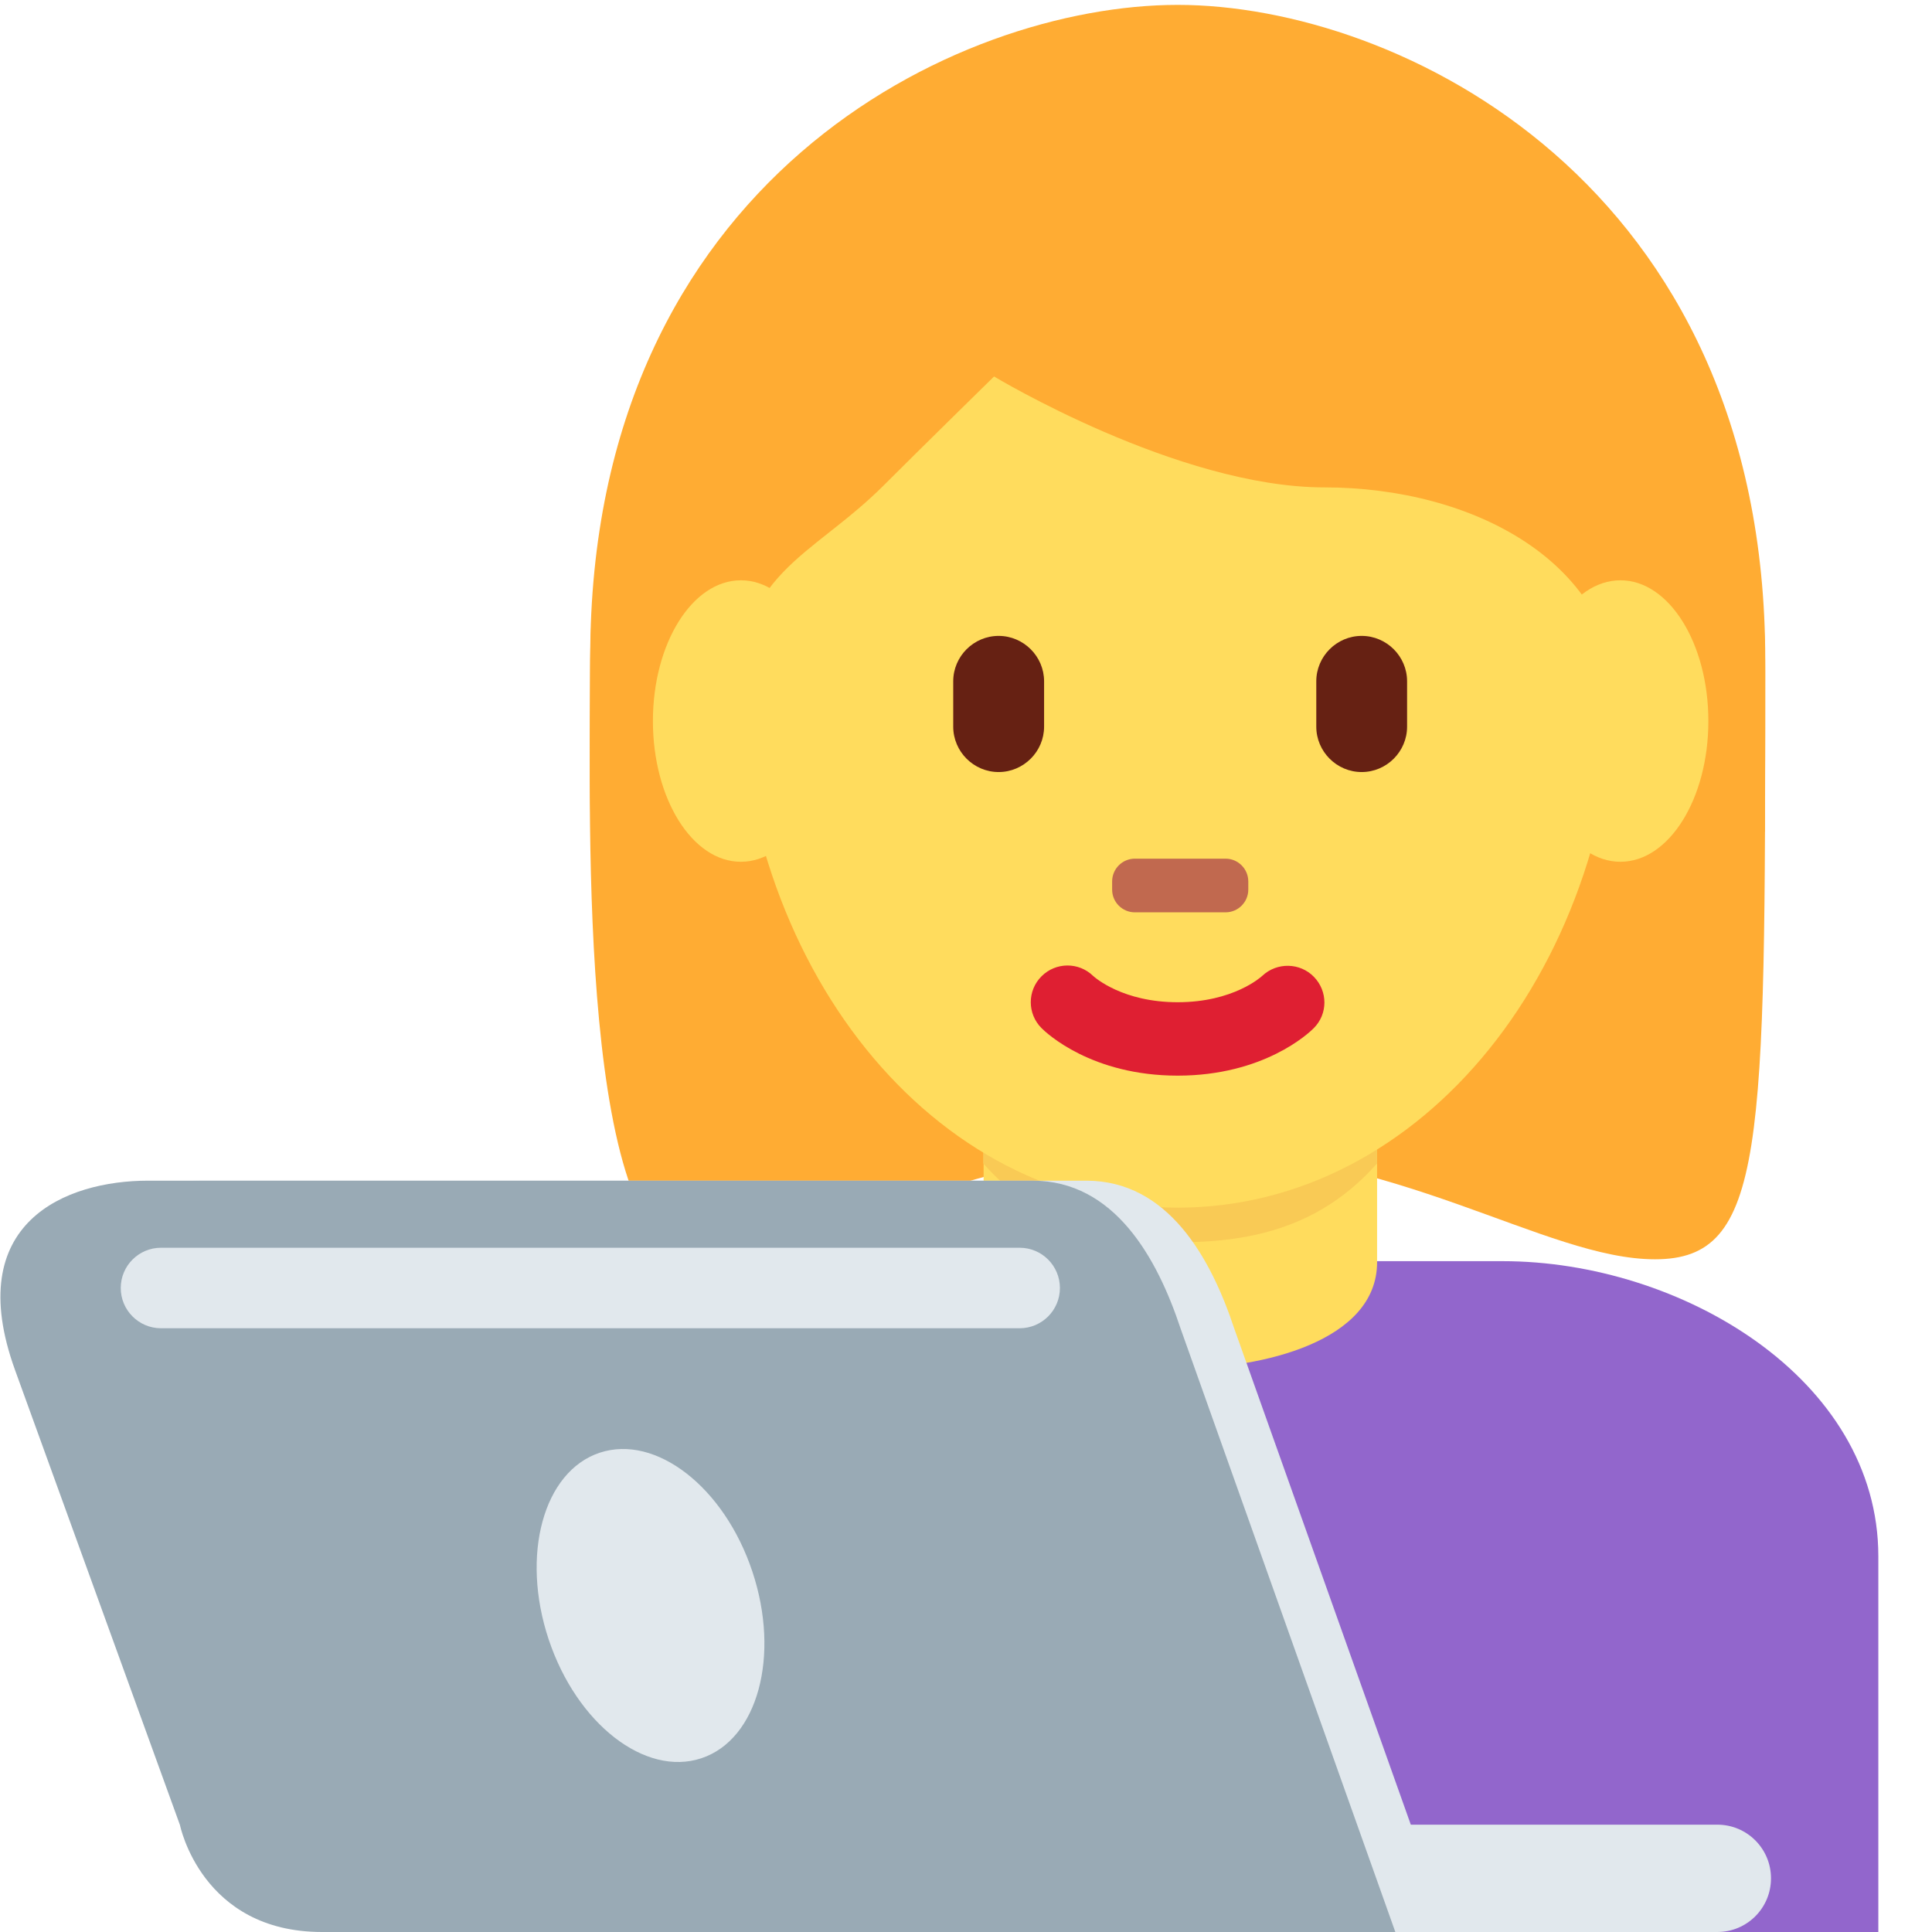
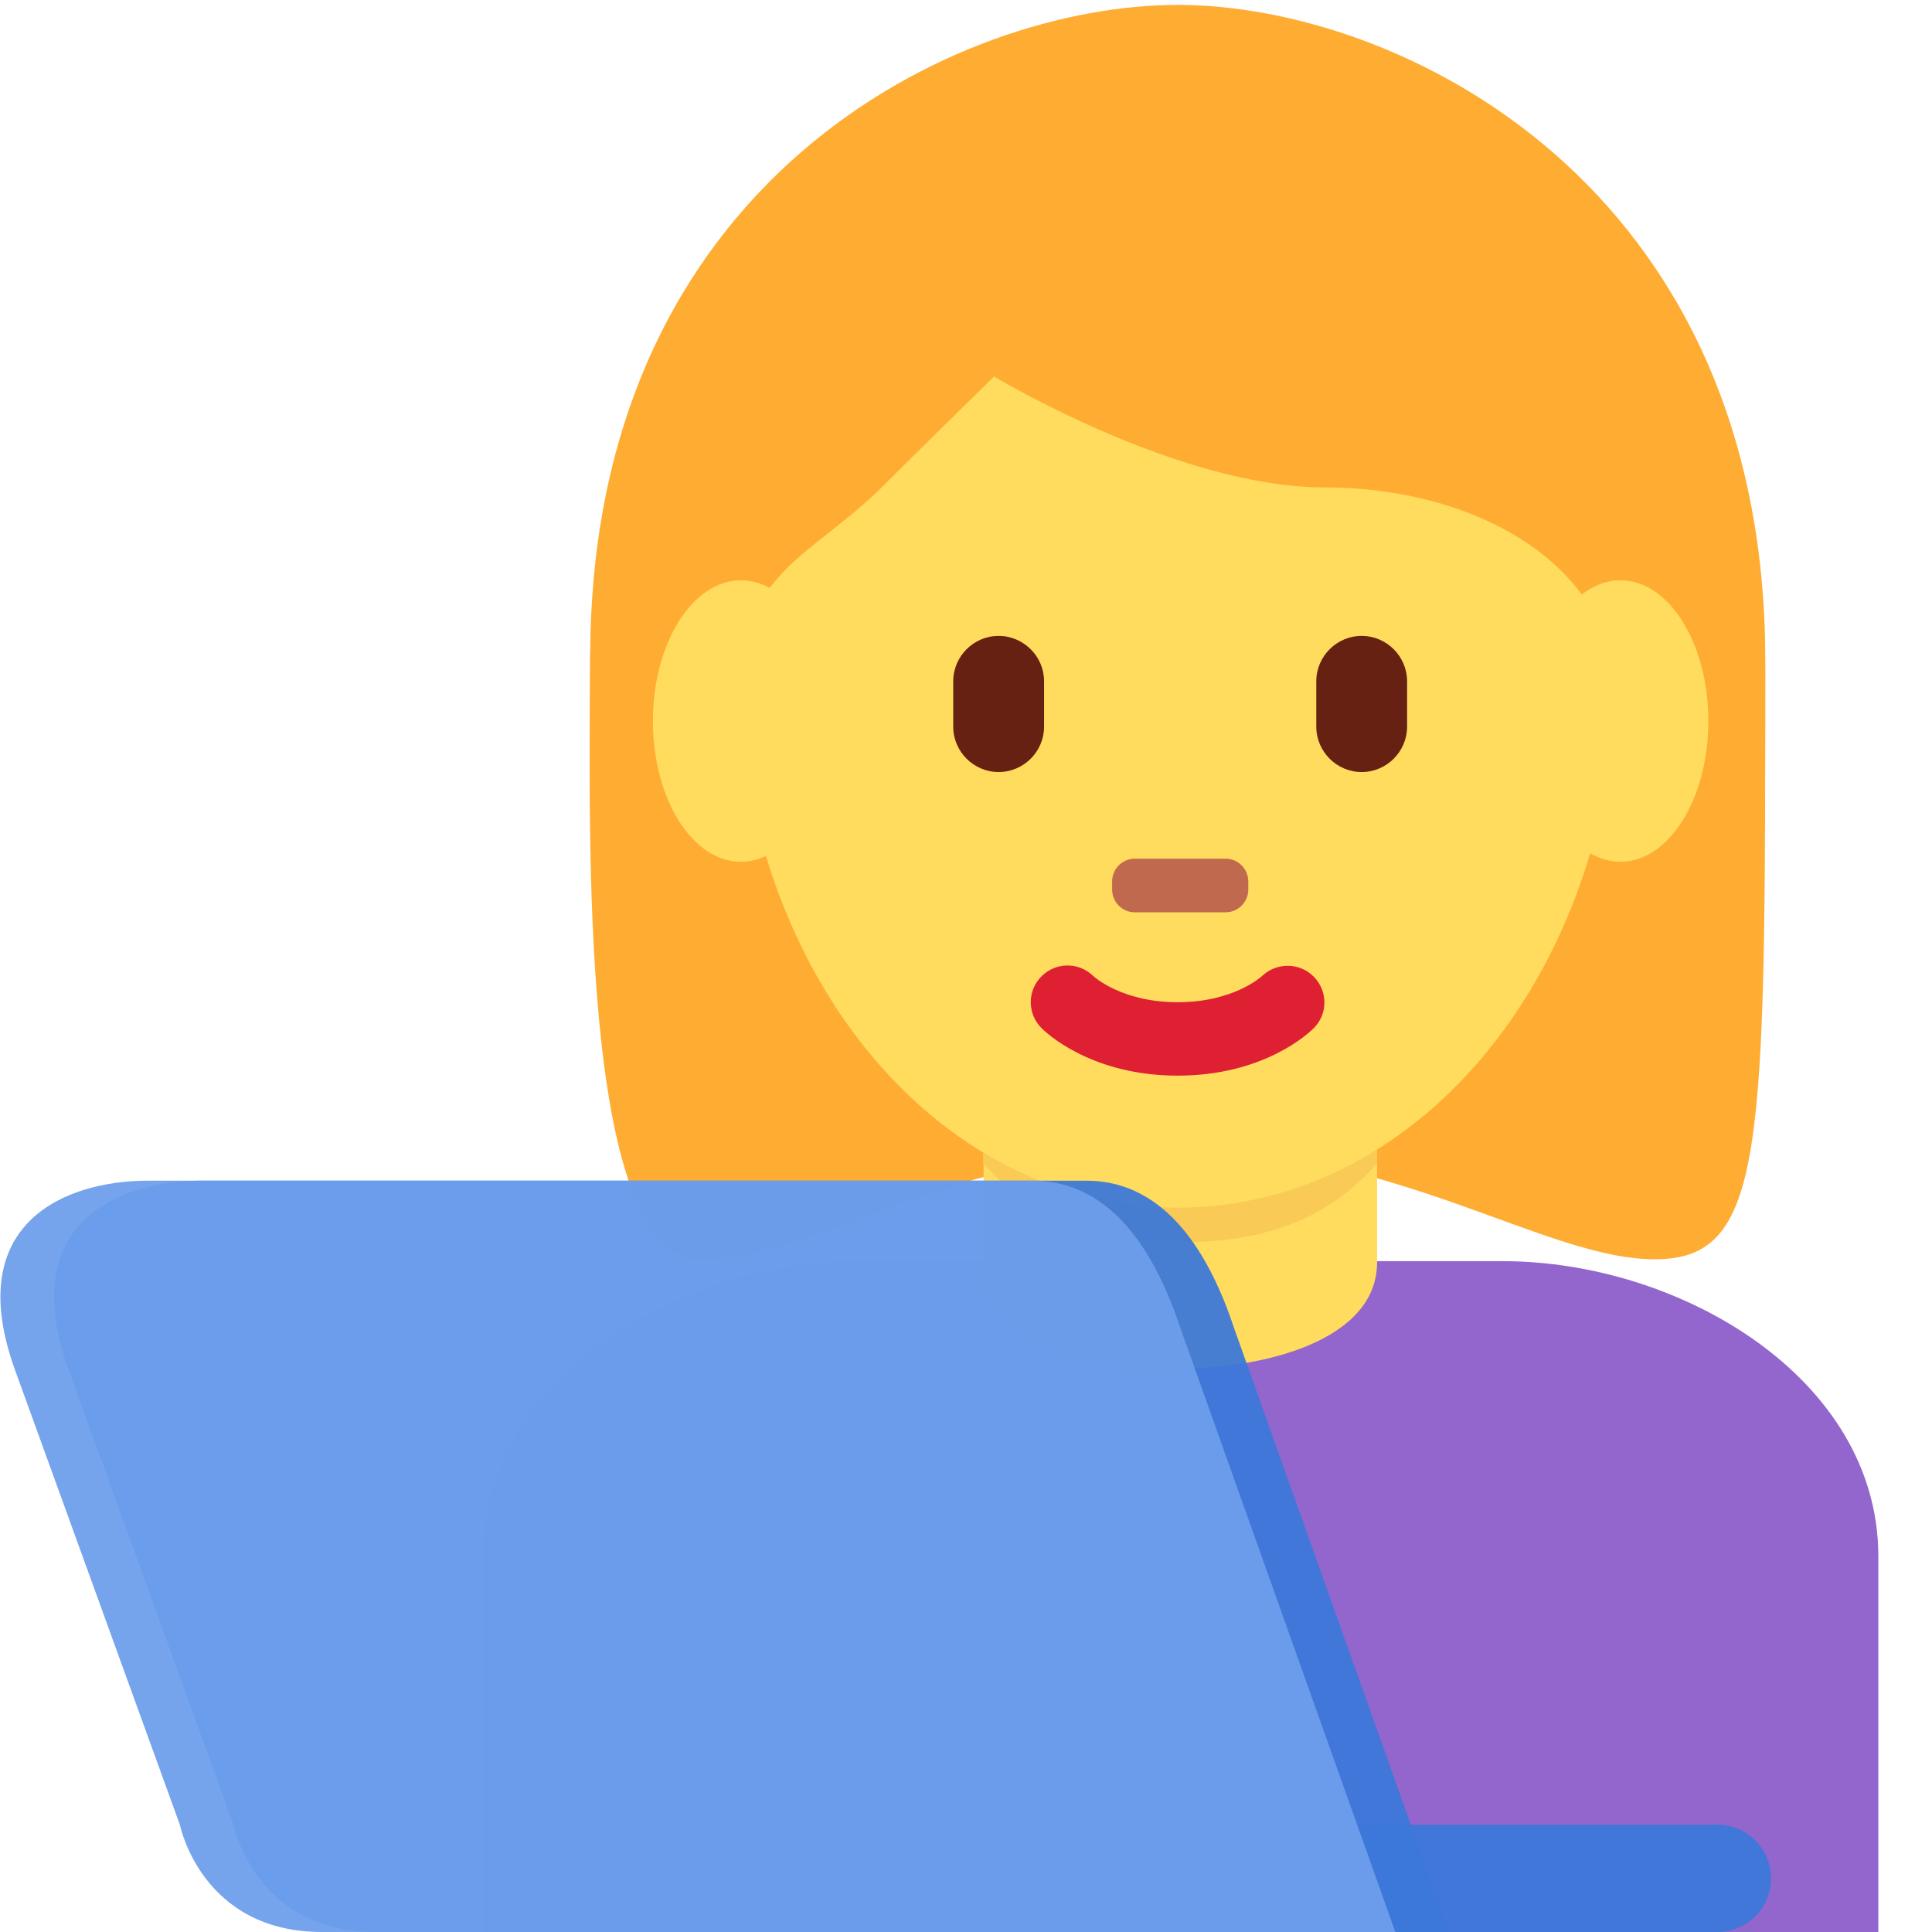
- <svg xmlns="http://www.w3.org/2000/svg" viewBox="0 0 36 36">
-   <path fill="#9266CC" d="M35 36v-7c0-3.315-3.685-5.5-7-5.5H16c-3.313 0-7 2.185-7 5.5v7h26z" />
-   <path fill="#FFAC33" d="M21.944 1.569c4.106 0 10.948 2.053 10.948 10.948s0 10.948-2.053 10.948c-2.054 0-4.79-2.053-8.896-2.053-4.105 0-6.784 2.053-8.895 2.053-2.287 0-2.053-8.211-2.053-10.948.002-8.895 6.844-10.948 10.949-10.948" />
-   <path fill="#FFDC5D" d="M18.328 23.52C18.328 25 20.5 25.5 22 25.5s3.66-.5 3.66-1.98v-3.205h-7.332v3.205z" />
-   <path fill="#F9CA55" d="M18.321 21.679c1.023 1.155 2.291 1.468 3.669 1.468 1.379 0 2.647-.312 3.67-1.468v-2.936h-7.339v2.936z" />
-   <path fill="#FFDC5D" d="M13.734 12.217c0-5.834 3.676-10.563 8.21-10.563 4.534 0 8.211 4.729 8.211 10.563 0 5.833-3.677 10.286-8.211 10.286-4.534 0-8.21-4.452-8.21-10.286" />
-   <path fill="#DF1F32" d="M21.944 20.043c-1.605 0-2.446-.794-2.536-.885-.268-.267-.268-.7 0-.967.266-.265.692-.267.96-.007.035.032.553.491 1.576.491 1.039 0 1.557-.473 1.577-.492.273-.256.703-.248.963.02.26.269.26.691-.004.955-.089.091-.929.885-2.536.885" />
-   <path fill="#FFAC33" d="M11.725 15.5c-.021-1-.044-.224-.044-.465 0-3.422 2.053.494 2.053-1.943 0-2.439 1.368-2.683 2.736-4.051.685-.685 2.053-2.026 2.053-2.026s3.421 2.067 6.158 2.067c2.736 0 5.474 1.375 5.474 4.112s2.053-1.584 2.053 1.837c0 .244-.022-.531-.04.469h.718c.007-2 .007-1.924.007-3.202C32.893 3.403 26.05.091 21.945.091S10.998 3.348 10.998 12.243c0 .793-.02 1.257.008 3.257h.719z" />
-   <path fill="#662113" d="M18.608 14.386c-.465 0-.846-.381-.846-.846v-.845c0-.465.381-.846.846-.846s.847.381.847.846v.845c0 .465-.382.846-.847.846m6.765 0c-.465 0-.846-.381-.846-.846v-.845c0-.465.381-.846.846-.846.465 0 .846.381.846.846v.845c0 .465-.381.846-.846.846" />
-   <path fill="#C1694F" d="M22.837 17h-1.691c-.233 0-.423-.19-.423-.423v-.153c0-.233.189-.424.423-.424h1.691c.232 0 .423.19.423.424v.153c0 .233-.191.423-.423.423" />
-   <path fill="#FFDC5D" d="M15.444 13.436c0 1.448-.734 2.622-1.639 2.622s-1.639-1.174-1.639-2.622.734-2.623 1.639-2.623c.905-.001 1.639 1.174 1.639 2.623m16.389 0c0 1.448-.733 2.622-1.639 2.622-.905 0-1.639-1.174-1.639-2.622s.733-2.623 1.639-2.623c.906-.001 1.639 1.174 1.639 2.623" />
-   <path fill="#E1E8ED" d="M33 35c0 .553-.447 1-1 1H22c-.553 0-1-.447-1-1 0-.553.447-1 1-1h10c.553 0 1 .447 1 1z" />
-   <path fill="#E1E8ED" d="M20.24 22H3.759c-1.524 0-3.478.771-2.478 3.531l3.072 8.475C4.354 34.006 4.75 36 7 36h20l-4-11.24c-.438-1.322-1.235-2.76-2.76-2.76z" />
-   <path fill="#99AAB5" d="M19.24 22H2.759c-1.524 0-3.478.771-2.478 3.531l3.072 8.475C3.354 34.006 3.75 36 6 36h20l-4-11.24c-.438-1.322-1.235-2.76-2.76-2.76z" />
-   <path fill="#E1E8ED" d="M14.019 29.283c.524 1.572.1 3.13-.949 3.479-1.047.35-2.322-.641-2.846-2.213s-.099-3.13.949-3.479c1.048-.349 2.323.641 2.846 2.213zM19 24.75H3c-.414 0-.75-.336-.75-.75s.336-.75.75-.75h16c.414 0 .75.336.75.75s-.336.75-.75.75z" />
+ <svg xmlns="http://www.w3.org/2000/svg" viewBox="0 0 36 36" version="1.1" id="svg5663">
+   <defs id="defs5667" />
+   <path fill="#9266CC" d="M35 36v-7c0-3.315-3.685-5.5-7-5.5H16c-3.313 0-7 2.185-7 5.5v7h26z" id="path5635" />
+   <path fill="#FFAC33" d="M21.944 1.569c4.106 0 10.948 2.053 10.948 10.948s0 10.948-2.053 10.948c-2.054 0-4.79-2.053-8.896-2.053-4.105 0-6.784 2.053-8.895 2.053-2.287 0-2.053-8.211-2.053-10.948.002-8.895 6.844-10.948 10.949-10.948" id="path5637" />
+   <path fill="#FFDC5D" d="M18.328 23.52C18.328 25 20.5 25.5 22 25.5s3.66-.5 3.66-1.98v-3.205h-7.332v3.205z" id="path5639" />
+   <path fill="#F9CA55" d="M18.321 21.679c1.023 1.155 2.291 1.468 3.669 1.468 1.379 0 2.647-.312 3.67-1.468v-2.936h-7.339v2.936z" id="path5641" />
+   <path fill="#FFDC5D" d="M13.734 12.217c0-5.834 3.676-10.563 8.21-10.563 4.534 0 8.211 4.729 8.211 10.563 0 5.833-3.677 10.286-8.211 10.286-4.534 0-8.21-4.452-8.21-10.286" id="path5643" />
+   <path fill="#DF1F32" d="M21.944 20.043c-1.605 0-2.446-.794-2.536-.885-.268-.267-.268-.7 0-.967.266-.265.692-.267.96-.007.035.032.553.491 1.576.491 1.039 0 1.557-.473 1.577-.492.273-.256.703-.248.963.02.26.269.26.691-.004.955-.089.091-.929.885-2.536.885" id="path5645" />
+   <path fill="#FFAC33" d="M11.725 15.5c-.021-1-.044-.224-.044-.465 0-3.422 2.053.494 2.053-1.943 0-2.439 1.368-2.683 2.736-4.051.685-.685 2.053-2.026 2.053-2.026s3.421 2.067 6.158 2.067c2.736 0 5.474 1.375 5.474 4.112s2.053-1.584 2.053 1.837c0 .244-.022-.531-.04.469h.718c.007-2 .007-1.924.007-3.202C32.893 3.403 26.05.091 21.945.091S10.998 3.348 10.998 12.243c0 .793-.02 1.257.008 3.257h.719z" id="path5647" />
+   <path fill="#662113" d="M18.608 14.386c-.465 0-.846-.381-.846-.846v-.845c0-.465.381-.846.846-.846s.847.381.847.846v.845c0 .465-.382.846-.847.846m6.765 0c-.465 0-.846-.381-.846-.846v-.845c0-.465.381-.846.846-.846.465 0 .846.381.846.846v.845c0 .465-.381.846-.846.846" id="path5649" />
+   <path fill="#C1694F" d="M22.837 17h-1.691c-.233 0-.423-.19-.423-.423v-.153c0-.233.189-.424.423-.424h1.691c.232 0 .423.19.423.424v.153c0 .233-.191.423-.423.423" id="path5651" />
+   <path fill="#FFDC5D" d="M15.444 13.436c0 1.448-.734 2.622-1.639 2.622s-1.639-1.174-1.639-2.622.734-2.623 1.639-2.623c.905-.001 1.639 1.174 1.639 2.623m16.389 0c0 1.448-.733 2.622-1.639 2.622-.905 0-1.639-1.174-1.639-2.622s.733-2.623 1.639-2.623c.906-.001 1.639 1.174 1.639 2.623" id="path5653" />
+   <path fill="#E1E8ED" d="M33 35c0 .553-.447 1-1 1H22c-.553 0-1-.447-1-1 0-.553.447-1 1-1h10c.553 0 1 .447 1 1z" id="path5655" style="fill:#3c78d8;fill-opacity:0.941" />
+   <path fill="#E1E8ED" d="M20.24 22H3.759c-1.524 0-3.478.771-2.478 3.531l3.072 8.475C4.354 34.006 4.75 36 7 36h20l-4-11.24c-.438-1.322-1.235-2.76-2.76-2.76z" id="path5657" style="fill:#3c78d8;fill-opacity:0.941" />
+   <path fill="#99AAB5" d="M19.24 22H2.759c-1.524 0-3.478.771-2.478 3.531l3.072 8.475C3.354 34.006 3.75 36 6 36h20l-4-11.24c-.438-1.322-1.235-2.76-2.76-2.76z" id="path5659" style="fill:#6d9eeb;fill-opacity:0.941" />
</svg>
